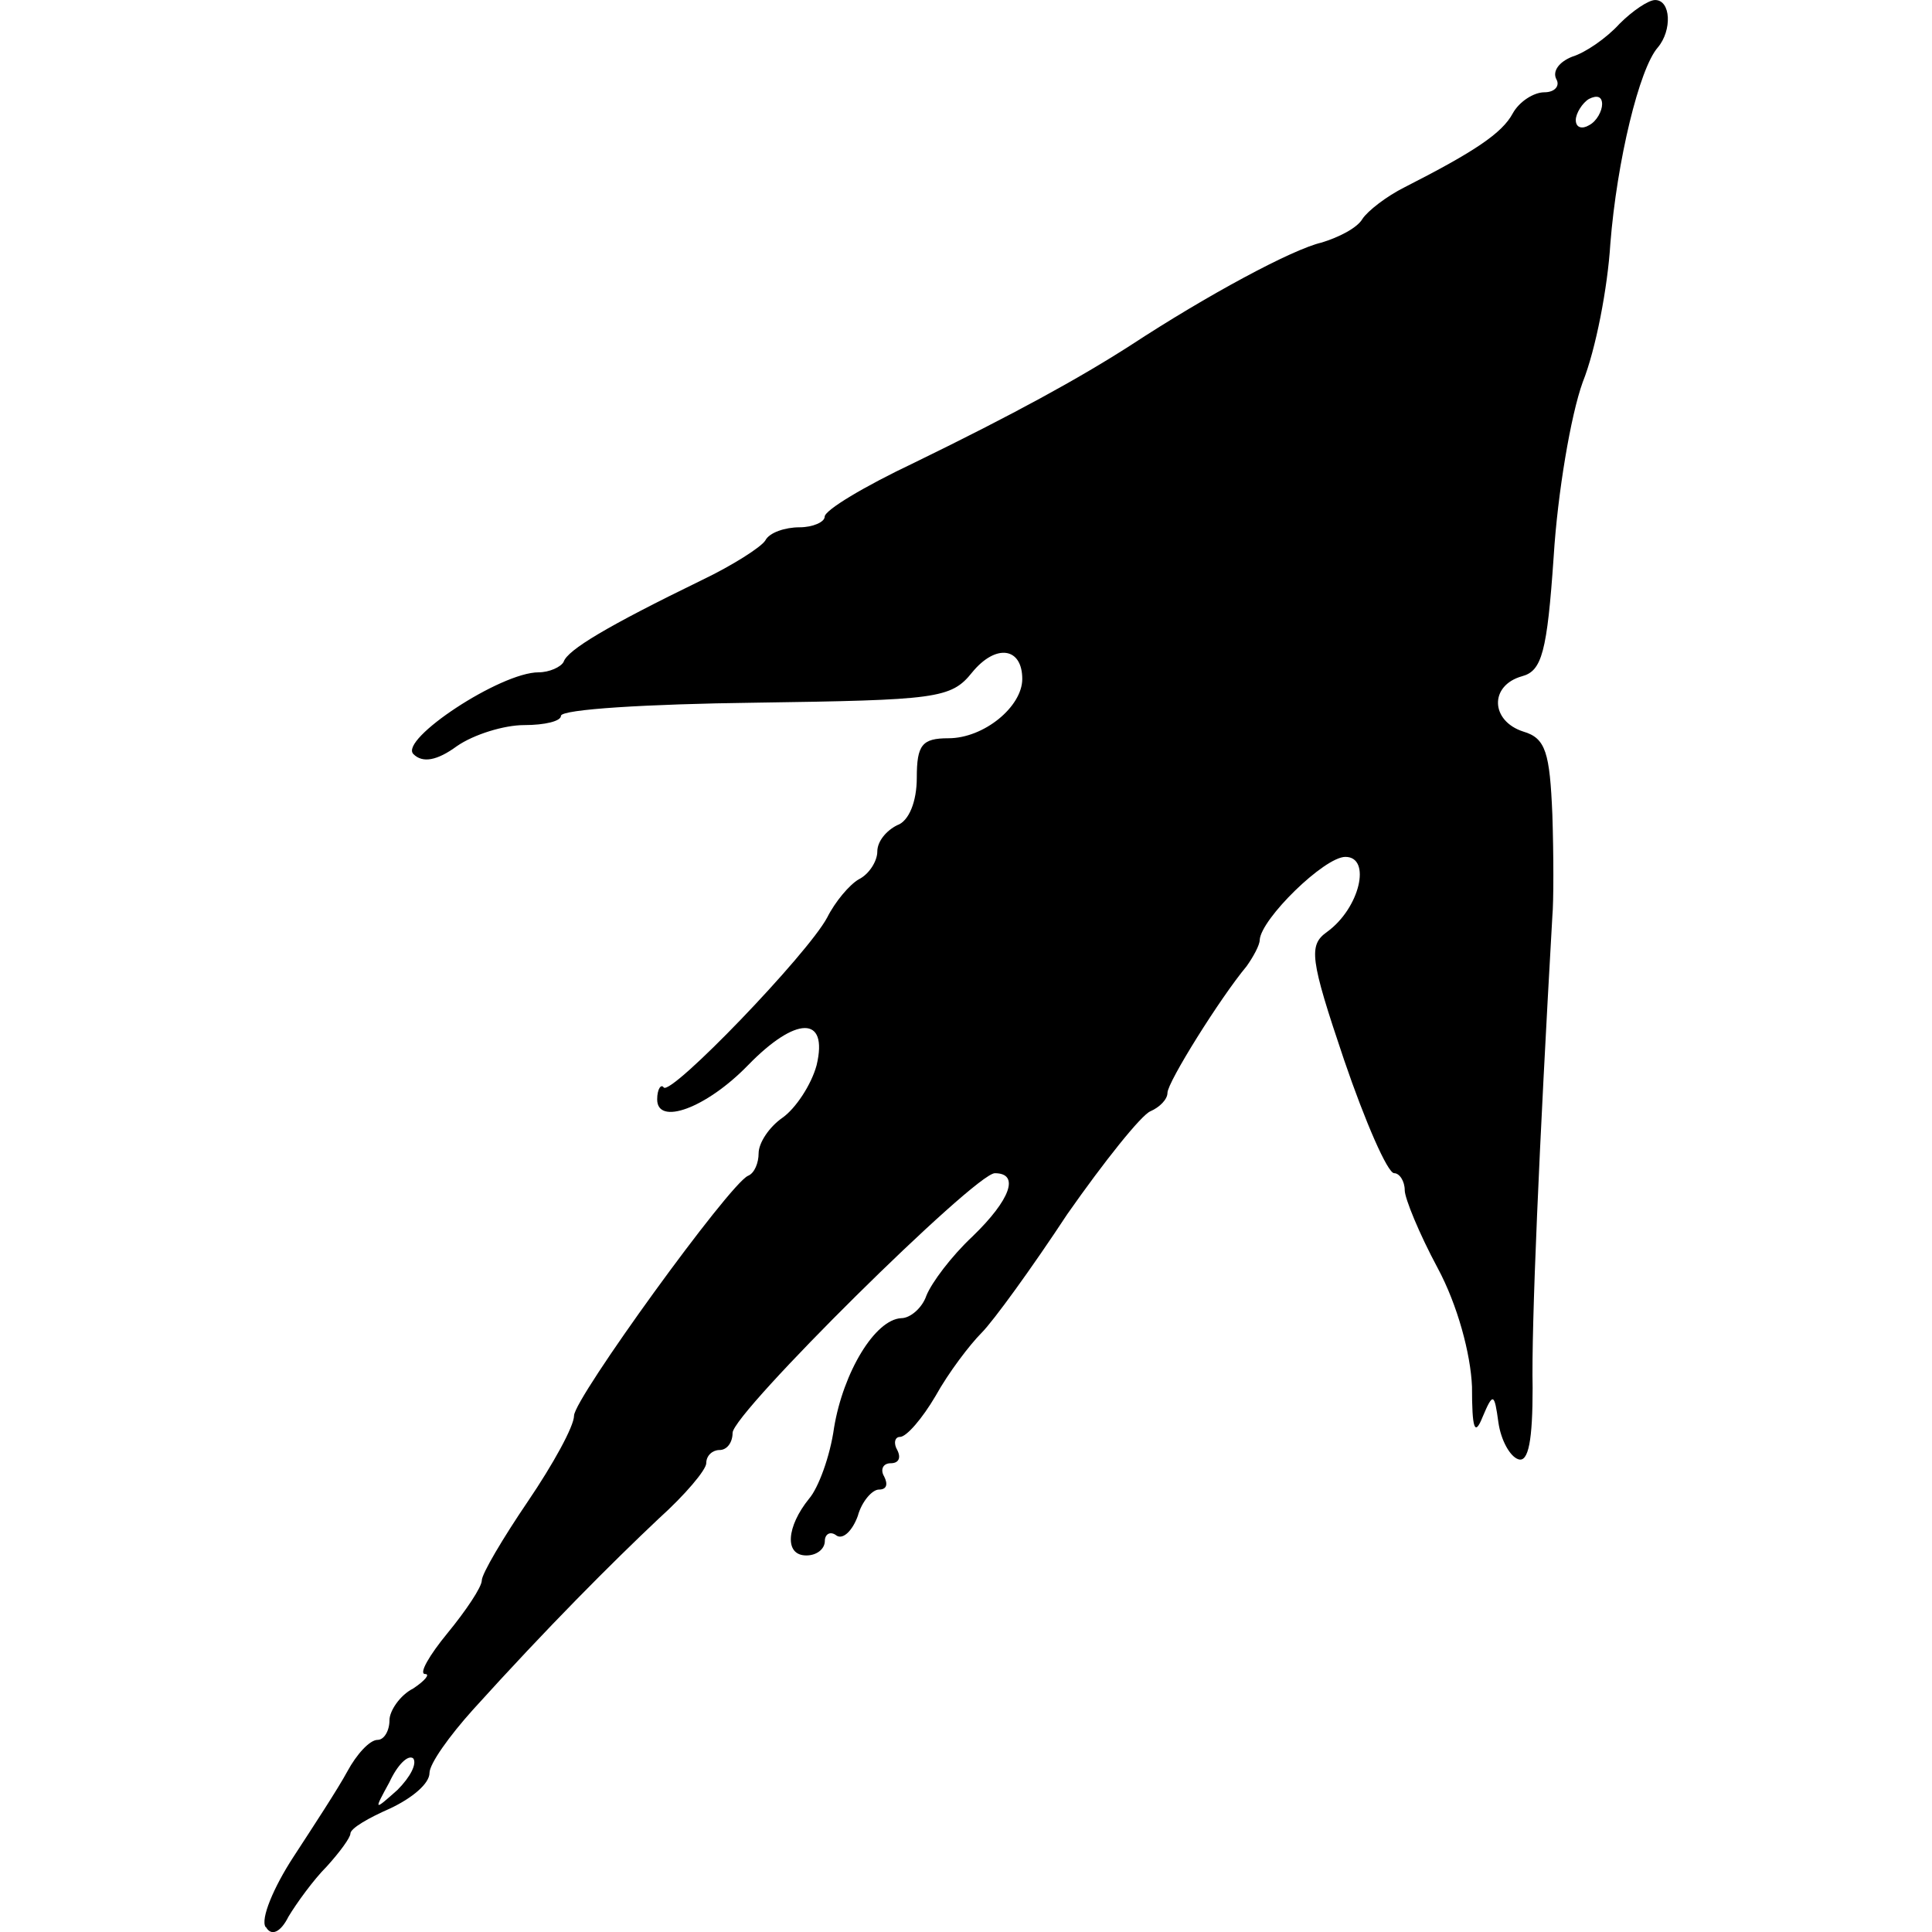
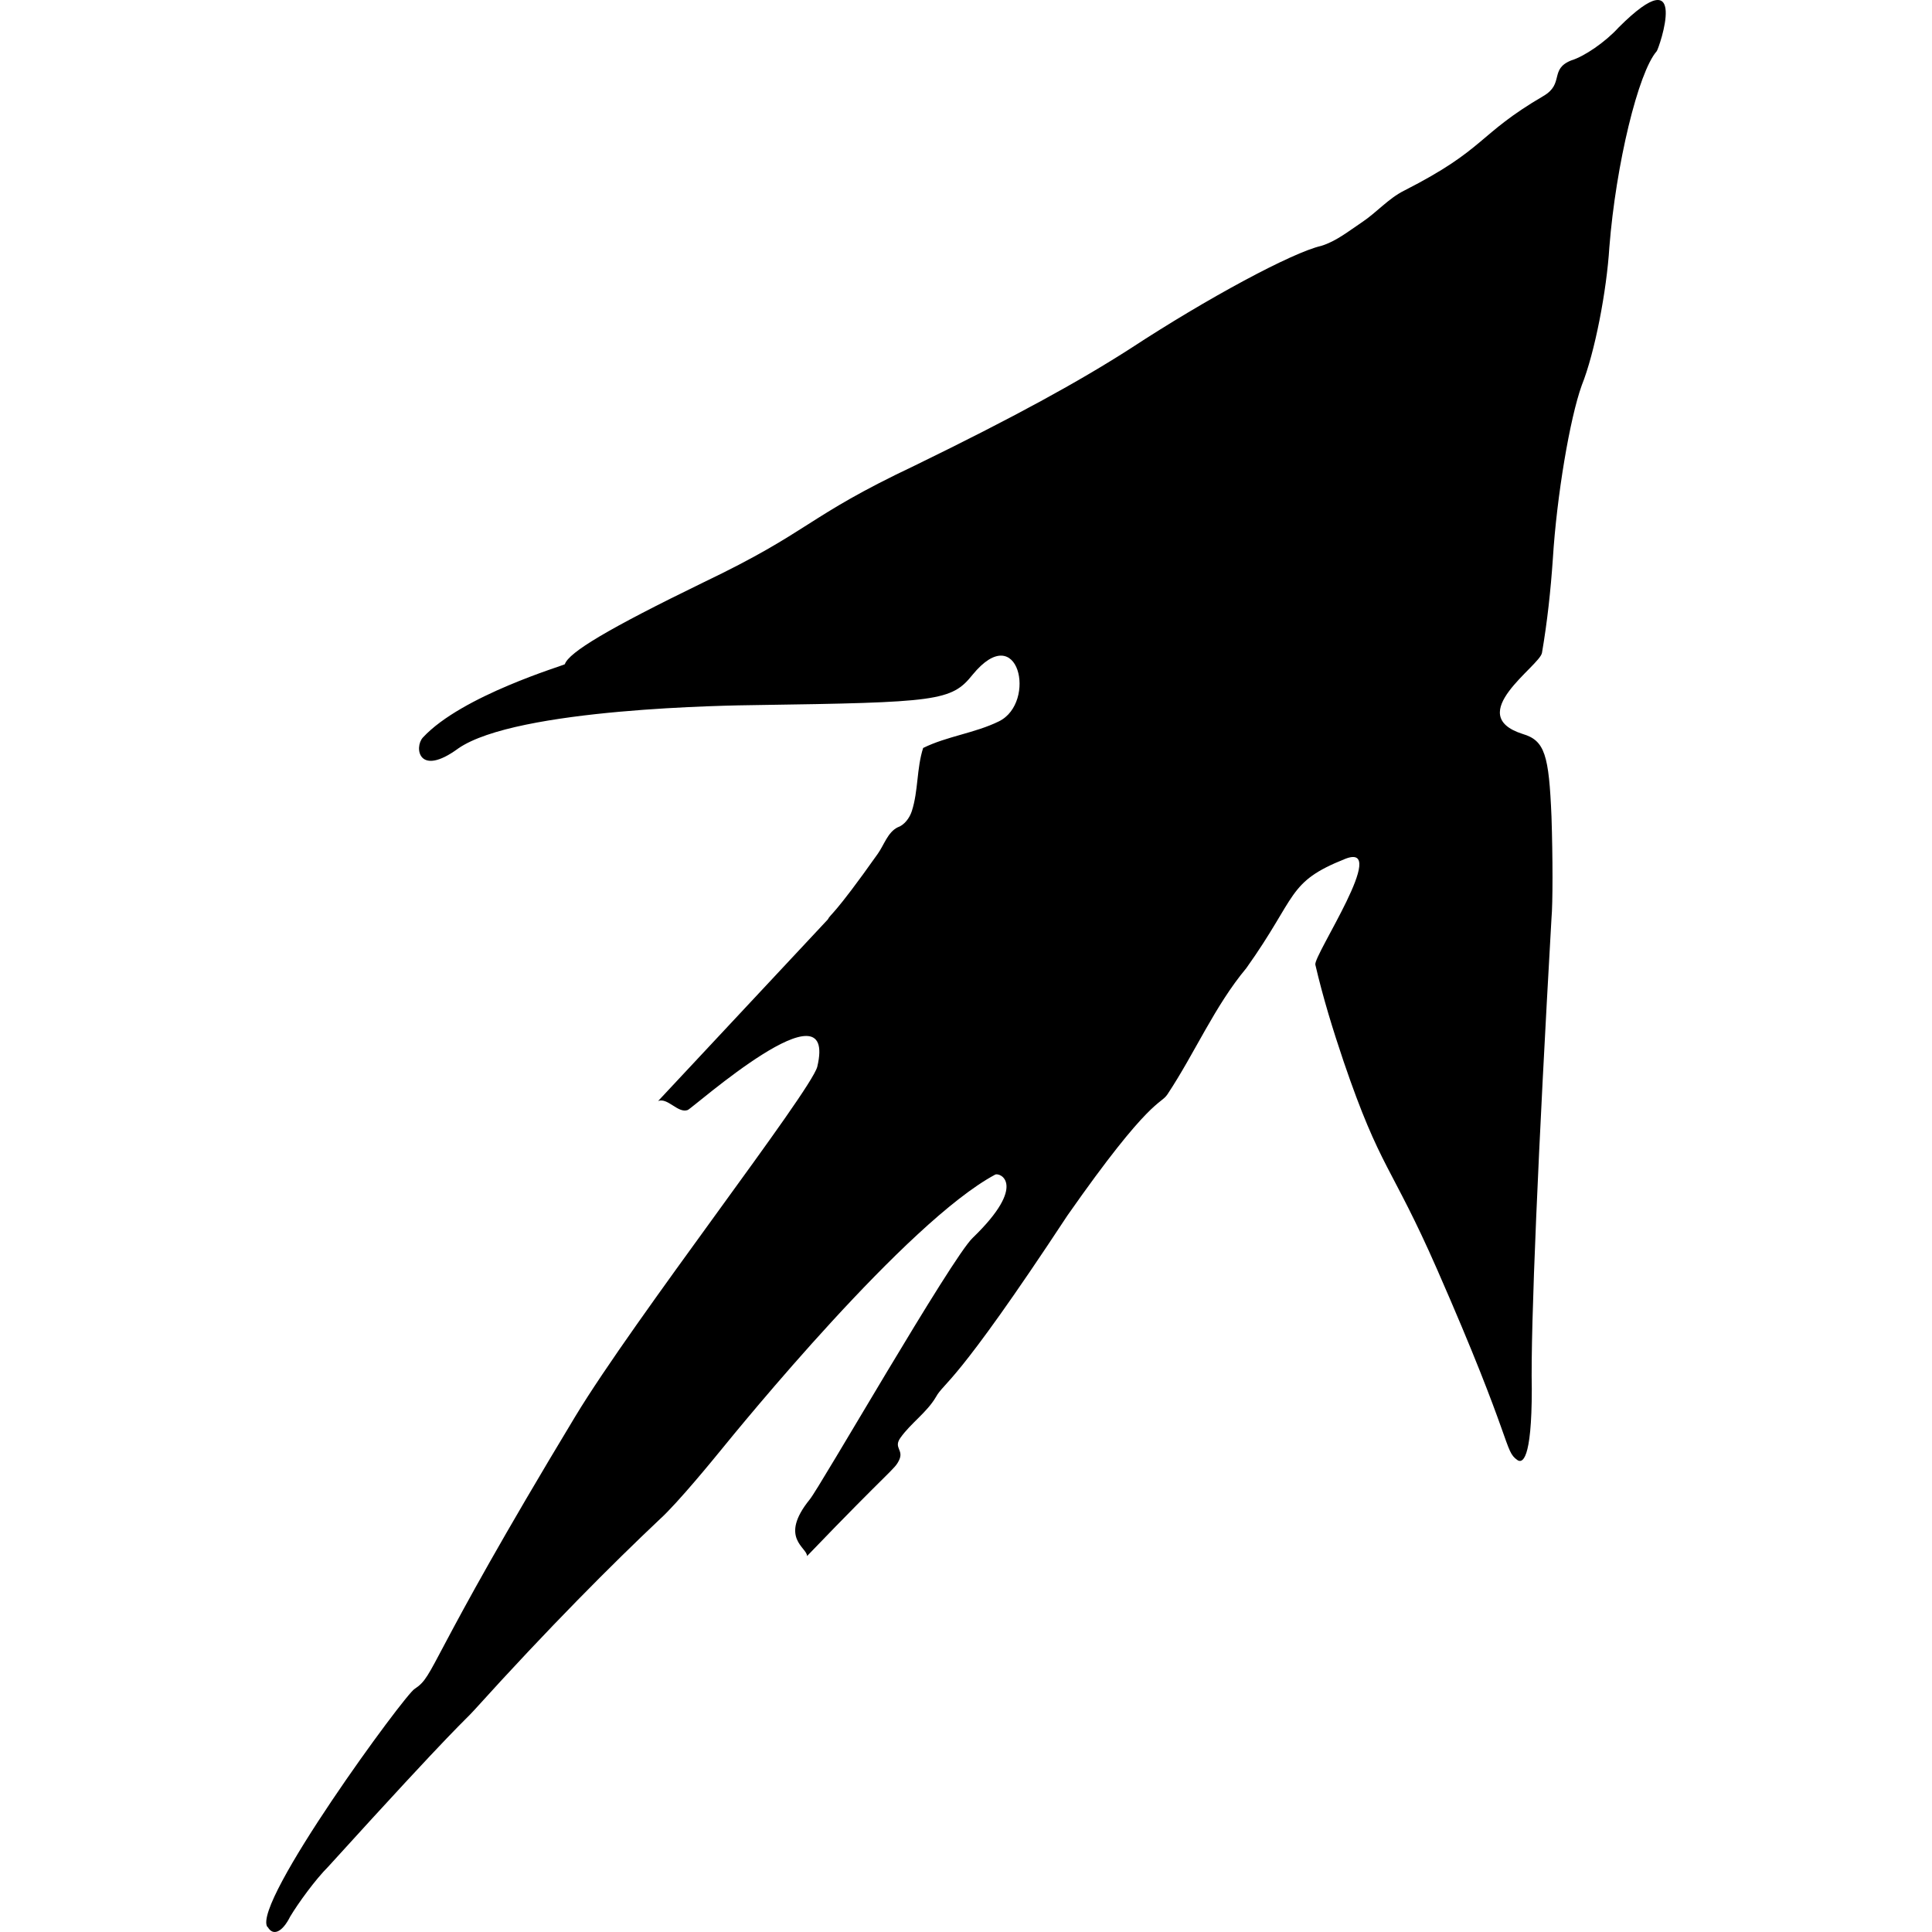
- <svg xmlns="http://www.w3.org/2000/svg" width="300" height="300" viewBox="0 0 300 300">
-   <path d="M41.241 299.231c-.816-1.228 1.228-6.141 4.294-10.847s6.956-10.641 8.391-13.303 3.478-4.913 4.706-4.913c1.022 0 1.847-1.434 1.847-3.066 0-1.434 1.641-3.891 3.684-4.913 1.847-1.228 2.662-2.25 1.847-2.25-1.022 0 .619-2.869 3.478-6.347s5.325-7.162 5.325-8.184 3.272-6.553 7.162-12.281 7.162-11.662 7.162-13.303c0-2.662 24.15-36.019 27.019-37.247 1.022-.412 1.641-2.044 1.641-3.478 0-1.641 1.641-4.097 3.684-5.522s4.5-5.119 5.325-8.184c1.847-7.781-3.272-7.575-10.641 0-6.553 6.75-14.119 9.413-14.119 5.325 0-1.641.619-2.456 1.022-1.847 1.228 1.228 22.313-20.672 25.378-26.4 1.228-2.456 3.478-5.119 4.912-5.934 1.641-.816 2.869-2.869 2.869-4.294 0-1.641 1.434-3.272 3.066-4.097 1.847-.619 3.066-3.684 3.066-7.369 0-5.119.816-6.141 4.912-6.141 5.522 0 11.466-4.913 11.466-9.206 0-4.913-4.097-5.522-7.781-1.022-3.272 4.097-5.522 4.294-33.769 4.706-16.575.206-30.084 1.022-30.084 2.044 0 .816-2.456 1.434-5.728 1.434-3.066 0-7.781 1.434-10.434 3.272-3.066 2.25-5.325 2.663-6.75 1.228-2.25-2.25 13.509-12.694 19.444-12.694 1.641 0 3.478-.816 3.891-1.641.619-1.847 6.75-5.522 21.487-12.694 4.706-2.25 9.206-5.119 9.825-6.141.619-1.228 3.066-2.044 5.325-2.044 2.044 0 3.891-.816 3.891-1.641 0-1.022 6.141-4.706 13.922-8.391 15.553-7.575 25.584-13.097 33.563-18.216 11.869-7.781 25.172-14.944 29.681-15.966 2.662-.816 5.522-2.25 6.347-3.684.816-1.228 3.684-3.478 6.553-4.912 10.847-5.522 15.141-8.391 16.781-11.466 1.022-1.847 3.272-3.272 4.912-3.272s2.456-1.022 1.847-2.044c-.619-1.228.412-2.662 2.456-3.478 2.044-.619 5.325-2.869 7.369-5.119 2.044-2.044 4.5-3.684 5.522-3.684 2.456 0 2.663 4.706.413 7.369-2.869 3.272-6.347 17.597-7.369 30.497-.413 6.75-2.25 16.378-4.294 21.488-1.847 5.119-3.891 17.194-4.5 27.019-1.022 14.944-1.847 17.803-4.913 18.628-5.119 1.434-4.912 6.956.206 8.597 3.478 1.022 4.097 3.272 4.5 12.891.206 6.347.206 13.509 0 15.759-2.044 35.813-3.272 63.647-3.066 73.275 0 7.978-.619 11.662-2.25 11.053-1.228-.413-2.662-2.869-3.066-5.728-.619-4.5-.816-4.706-2.456-.816-1.228 3.066-1.641 1.847-1.641-4.706-.206-5.119-2.25-12.694-5.325-18.422-2.869-5.325-5.119-10.847-5.119-12.075 0-1.434-.816-2.662-1.641-2.662-1.022 0-4.5-7.978-7.781-17.597-5.325-15.759-5.522-17.803-2.662-19.856 5.119-3.684 6.956-11.662 2.869-11.662-3.272 0-13.097 9.619-13.303 12.891 0 .816-1.022 2.662-2.044 4.097-4.097 4.913-12.281 18.009-12.281 19.65 0 1.022-1.228 2.25-2.662 2.869s-7.162 7.781-12.891 15.966c-5.522 8.391-11.466 16.575-13.303 18.422s-5.119 6.141-7.162 9.825c-2.044 3.478-4.5 6.347-5.522 6.347-.816 0-1.022 1.022-.413 2.044.619 1.228.206 2.044-1.022 2.044s-1.641 1.022-1.022 2.044c.619 1.228.412 2.044-.816 2.044-1.022 0-2.663 1.847-3.272 4.097-.816 2.25-2.25 3.684-3.272 3.066-1.022-.816-1.847-.206-1.847.816 0 1.228-1.228 2.25-2.869 2.25-3.478 0-3.066-4.5.413-8.803 1.434-1.641 3.272-6.553 3.891-11.053 1.434-8.597 6.347-16.781 10.434-16.988 1.434 0 3.272-1.641 3.891-3.478.816-2.044 3.891-6.141 7.162-9.206 5.934-5.728 7.369-9.825 3.478-9.825-3.066 0-40.725 37.247-40.725 40.322 0 1.434-.816 2.662-2.044 2.662-1.022 0-2.044.816-2.044 2.044 0 1.022-3.272 4.913-7.369 8.597-7.369 6.956-17.194 16.781-28.856 29.681-3.684 4.097-6.75 8.391-6.75 9.825 0 1.641-2.662 3.891-6.141 5.522-3.272 1.434-6.141 3.066-6.141 3.891 0 .619-1.641 2.869-3.684 5.119-2.044 2.044-4.706 5.728-5.934 7.781-1.228 2.456-2.663 3.066-3.478 1.641zm22.922-26.194c-.816-.619-2.456 1.022-3.684 3.684-2.456 4.5-2.456 4.5 1.228 1.228 2.044-2.044 3.066-4.097 2.456-4.913zM248.775 16.181c0-1.228-.816-1.434-2.044-.816-1.022.609-2.044 2.25-2.044 3.272 0 1.228 1.022 1.434 2.044.816 1.228-.619 2.044-2.25 2.044-3.272" />
+ <svg xmlns="http://www.w3.org/2000/svg" xml:space="preserve" fill-rule="evenodd" stroke-linejoin="round" stroke-miterlimit="2" clip-rule="evenodd" viewBox="0 0 300 300">
+   <path fill-rule="nonzero" d="M41.514 299.215c-2.428-3.654 21.473-36.264 22.876-36.967 3.269-2.173 1.53-3.523 24.923-42.279 9.183-15.214 36.538-50.403 37.592-54.32 3.258-13.724-19.303 6.406-20.117 6.714-1.497.564-3.095-1.964-4.592-1.4l26.346-28.19c.459-.917.807-.368 7.765-10.206.983-1.39 1.54-3.32 3.06-4.089 1.064-.356 1.876-1.462 2.221-2.53 1.02-3.16.738-6.644 1.757-9.804 3.731-1.836 8.04-2.3 11.772-4.135 5.94-2.924 3.065-15.987-4.111-7.22-3.265 4.088-5.51 4.285-33.7 4.696-3.732.046-37.095.46-46.152 6.736-6.194 4.546-6.867-.208-5.485-1.702 6.052-6.54 21.95-11.207 22.036-11.378.618-1.844 6.736-5.511 21.443-12.668 16.994-8.126 15.725-10.049 32.896-18.18 15.522-7.56 25.532-13.07 33.495-18.18 11.845-7.764 25.12-14.913 29.62-15.933 2.335-.715 4.303-2.323 6.335-3.676 2.267-1.511 4.102-3.685 6.54-4.902 12.816-6.525 11.26-8.626 21.648-14.708 3.246-1.9.887-4.15 4.294-5.511 2.04-.618 5.315-2.863 7.354-5.109 11.266-11.265 6.284 3.252 5.923 3.678-2.863 3.265-6.334 17.561-7.354 30.435-.412 6.736-2.245 16.344-4.285 21.444-1.843 5.109-3.883 17.159-4.49 26.964-.334 4.881-.861 9.757-1.687 14.58-.354 2.061-12.292 9.614-3.011 12.59 3.47 1.02 4.089 3.265 4.49 12.864.206 6.334.206 13.482 0 15.727-2.04 35.74-3.265 63.518-3.06 73.126 0 11.222-1.511 11.554-2.244 11.03-2.094-1.49-.548-2.45-12.463-29.61-7.132-16.257-8.764-15.42-14.511-32.27-1.672-4.946-3.21-9.95-4.392-15.036-.33-1.424 11.67-19.242 4.598-16.417-9.05 3.616-7.311 5.713-15.316 16.953-4.937 5.92-7.993 13.188-12.256 19.61-1.077 1.625-2.603.34-15.521 18.797-17.638 26.802-19.073 25.755-20.423 28.19-1.418 2.413-3.895 4.05-5.511 6.334-1.135 1.603.603 1.852-.23 3.52-.738 1.473-1.055 1.094-14.274 14.847.063-1.34-4.43-2.796.413-8.785 1.43-1.637 22.062-37.583 25.326-40.642 8.588-8.291 4.204-10.198 3.47-9.805-13.744 7.365-39.624 39.143-42.681 42.897-.717.879-6.61 8.115-9.394 10.619-7.354 6.942-17.159 16.747-28.797 29.62-1.779 1.978-2.072 1.623-22.67 24.308-2.04 2.04-4.696 5.716-5.922 7.765-1.225 2.451-2.657 3.06-3.47 1.638z" />
</svg>
